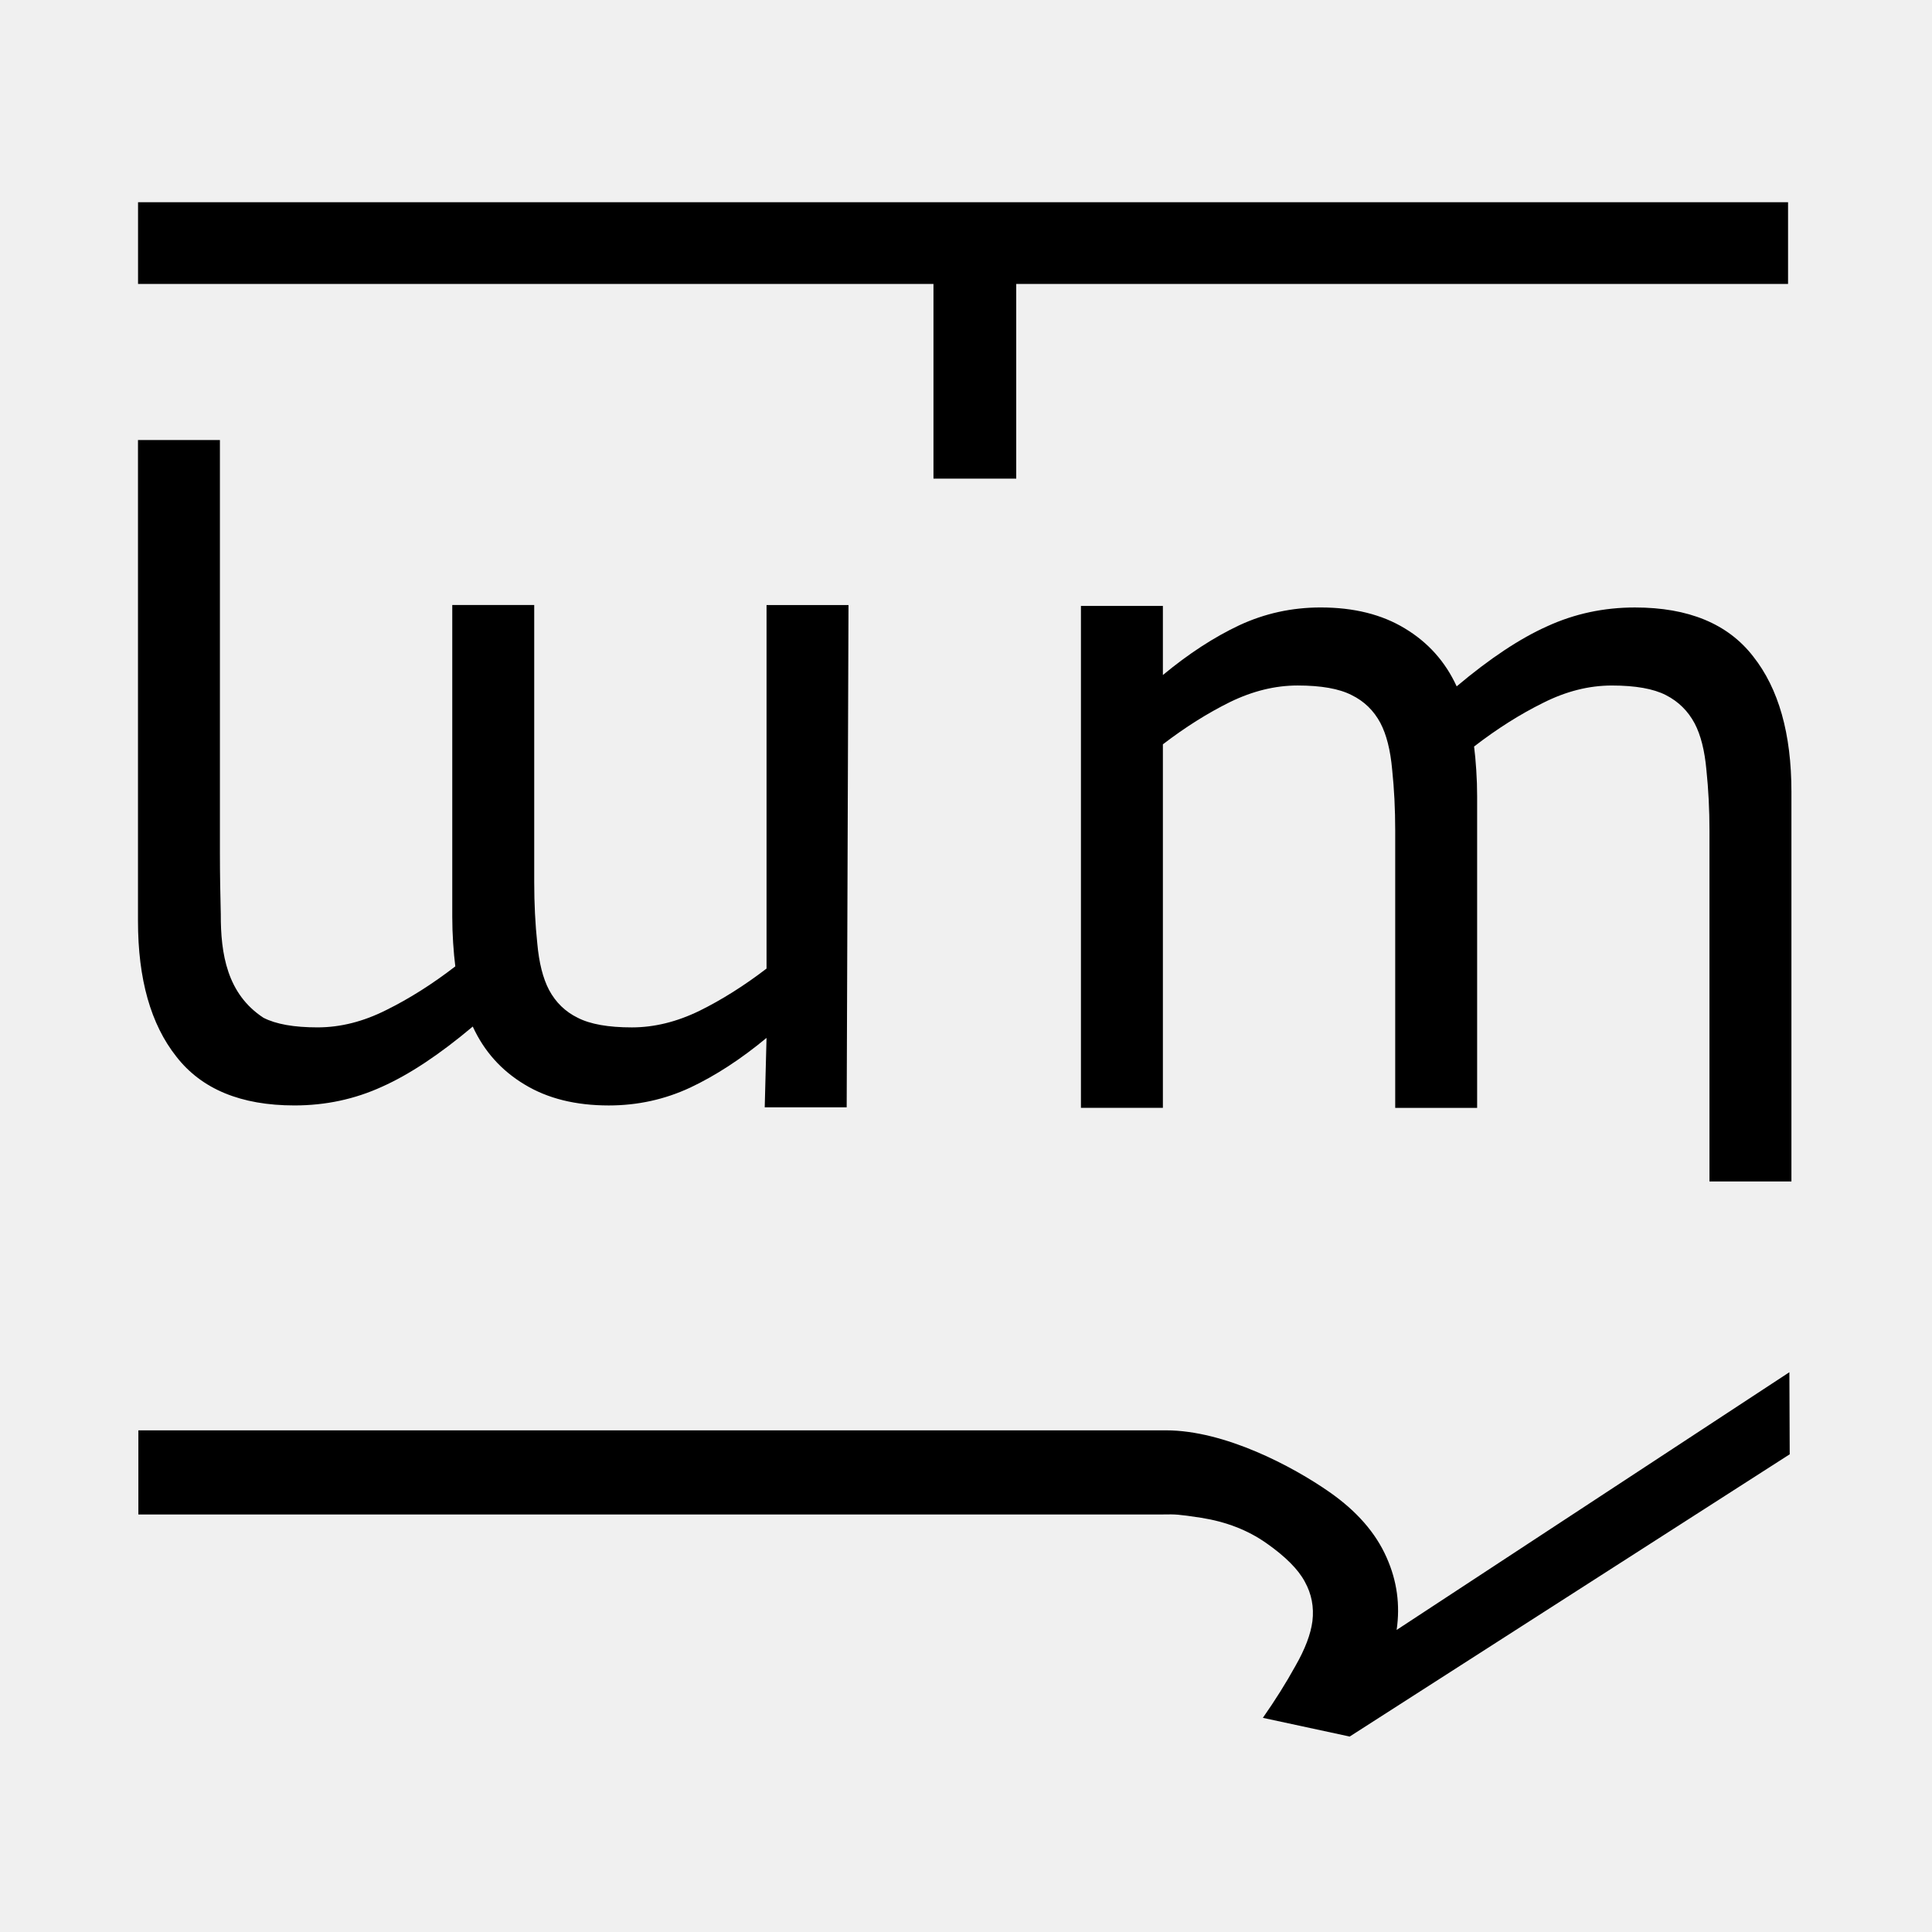
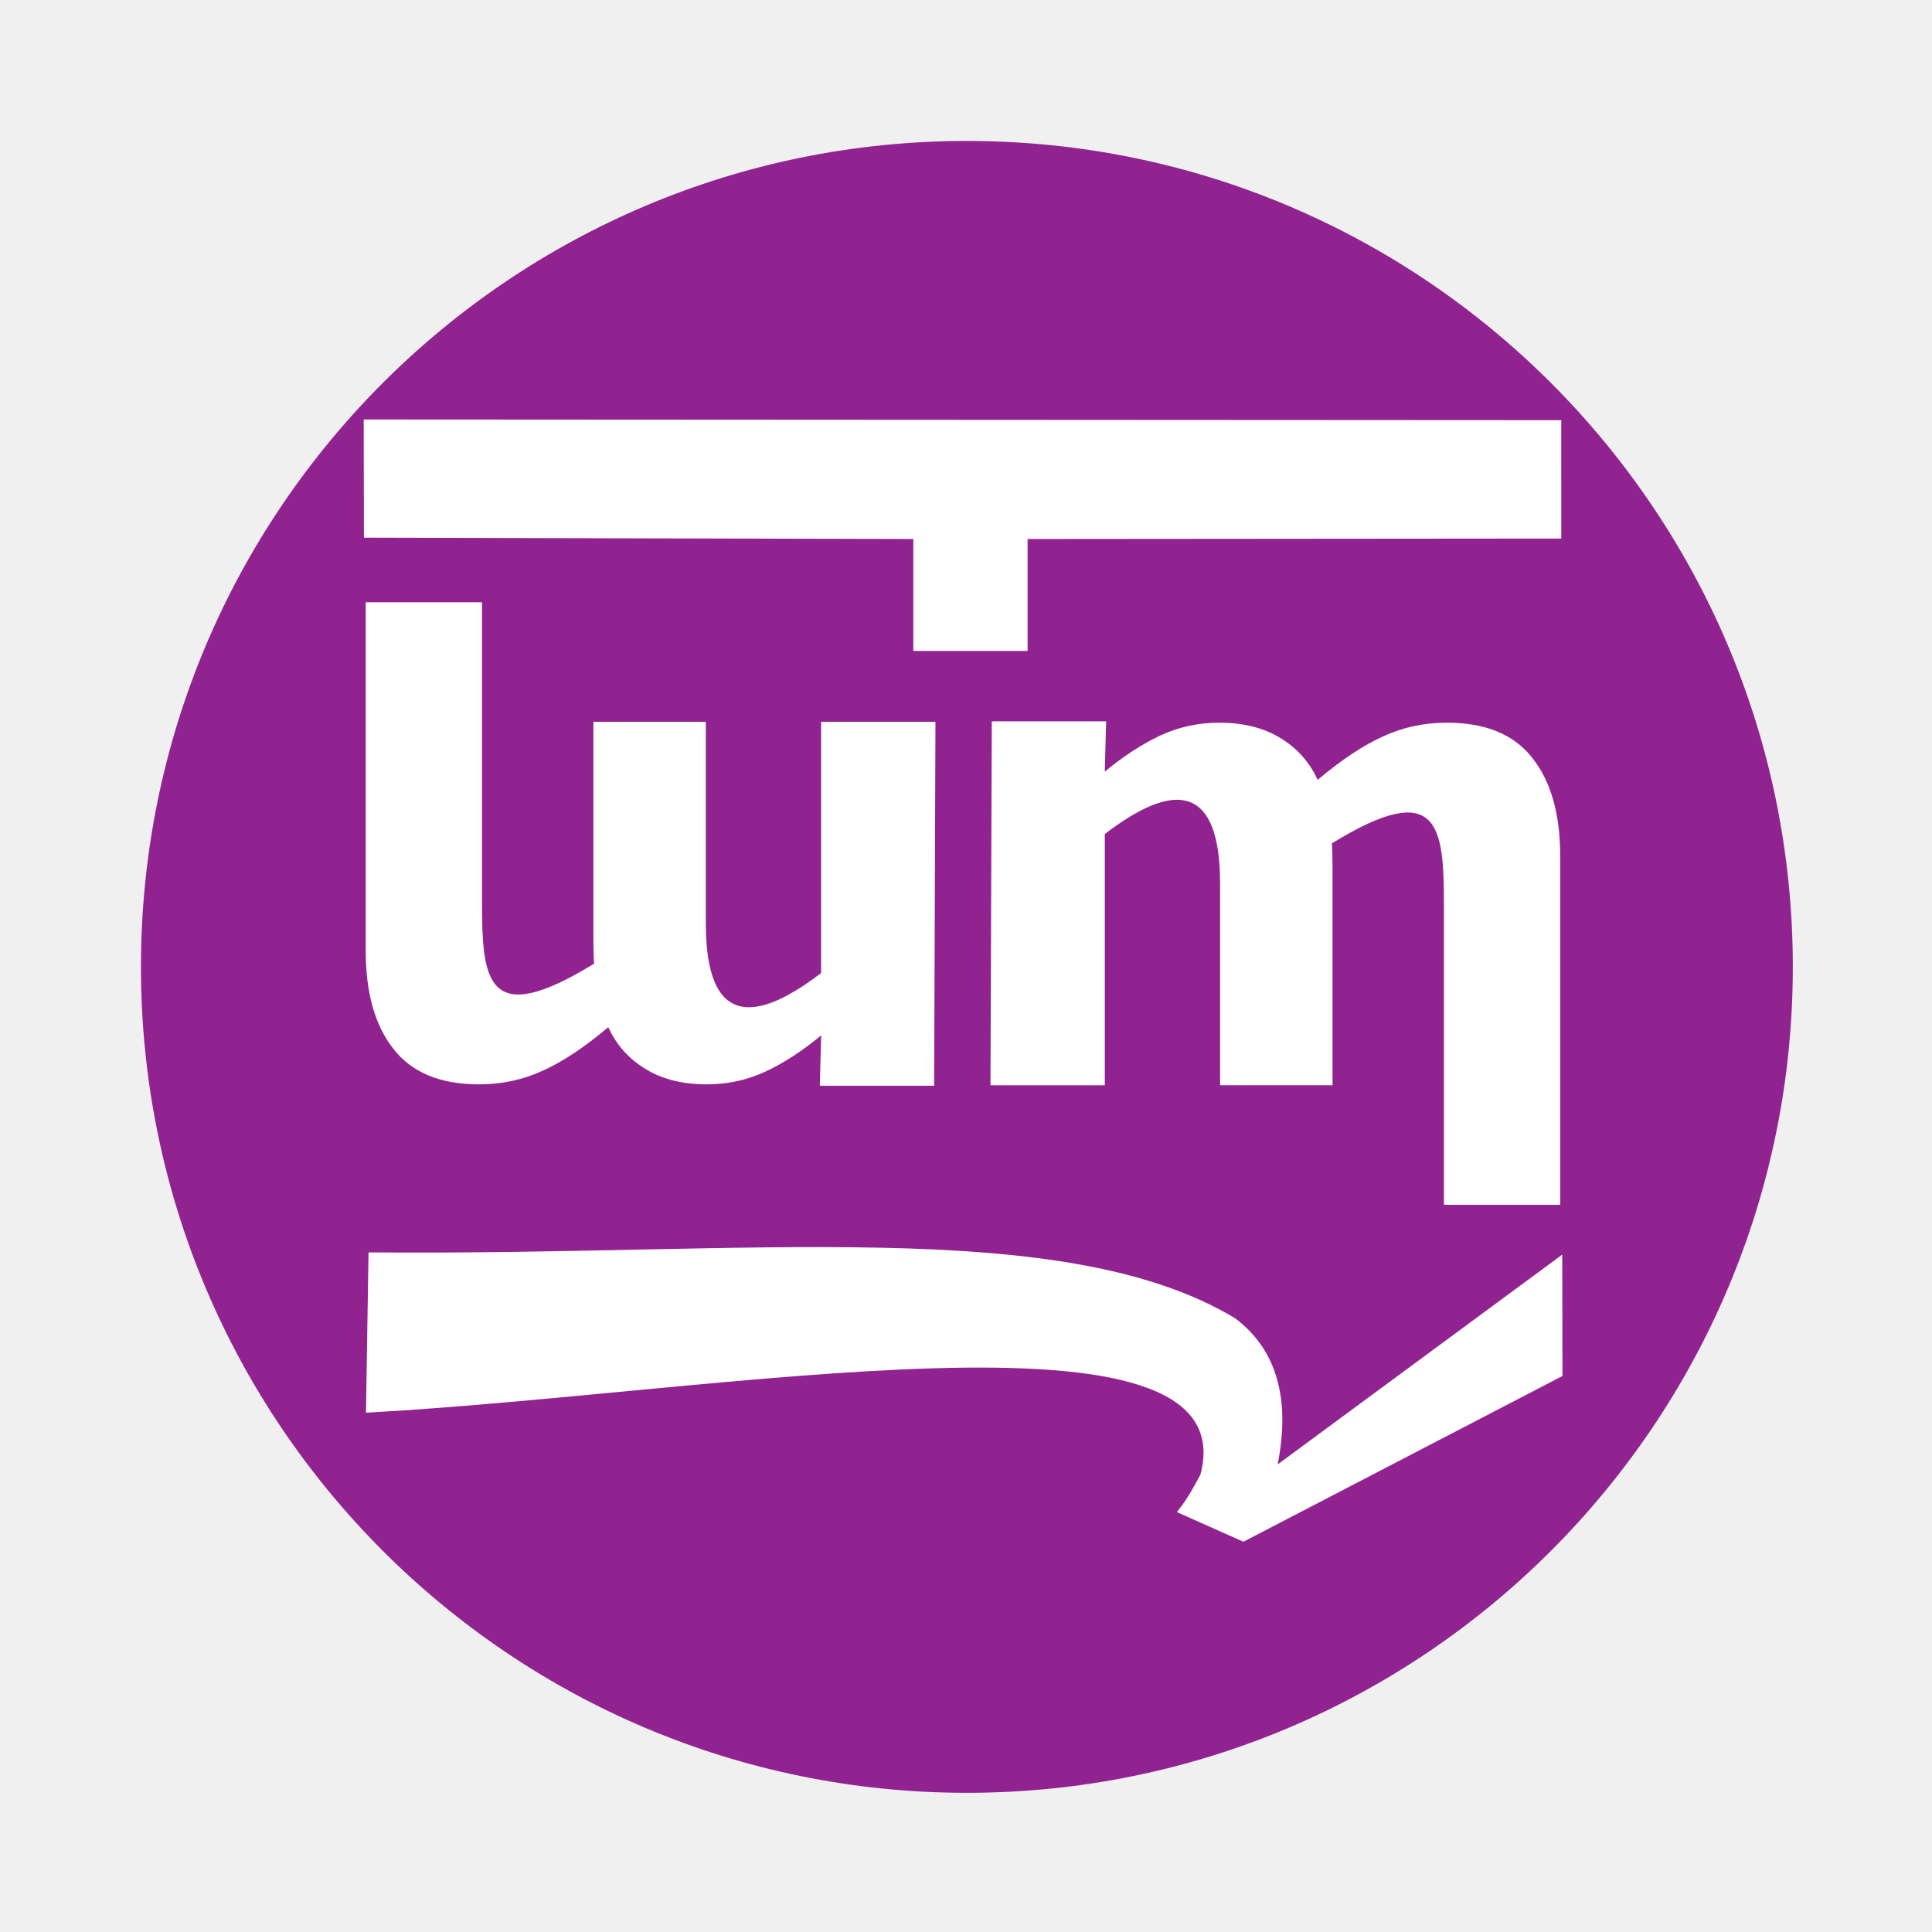
- <svg xmlns="http://www.w3.org/2000/svg" width="100mm" height="100mm" viewBox="0 0 100 100" version="1.1" id="svg1">
+ <svg xmlns="http://www.w3.org/2000/svg" width="100mm" height="100mm" viewBox="0 0 100 100" version="1.1" id="svg1" xml:space="preserve">
  <defs id="defs1" />
  <g id="layer1">
-     <path d="M 92.724,61.153 H 88.482 V 42.994 c 0,-1.083 -0.053,-2.128 -0.158,-3.136 -0.09,-1.008 -0.293,-1.812 -0.609,-2.414 -0.346,-0.647 -0.842,-1.136 -1.489,-1.466 -0.647,-0.331 -1.579,-0.496 -2.798,-0.496 -1.188,0 -2.376,0.301 -3.565,0.902 -1.188,0.587 -2.376,1.339 -3.565,2.256 0.045,0.346 0.083,0.752 0.113,1.218 0.03,0.451 0.045,0.902 0.045,1.354 V 57.343 H 72.216 V 42.994 c 0,-1.113 -0.053,-2.166 -0.158,-3.159 -0.09,-1.008 -0.293,-1.812 -0.609,-2.414 -0.346,-0.647 -0.842,-1.128 -1.489,-1.444 -0.647,-0.331 -1.579,-0.496 -2.798,-0.496 -1.158,0 -2.324,0.286 -3.497,0.857 -1.158,0.572 -2.316,1.301 -3.474,2.188 v 18.816 H 55.949 V 31.362 h 4.242 v 3.577 c 1.324,-1.098 2.64,-1.955 3.948,-2.572 1.324,-0.617 2.73,-0.925 4.219,-0.925 1.715,0 3.166,0.361 4.354,1.083 1.203,0.722 2.098,1.722 2.685,3.001 1.715,-1.444 3.279,-2.482 4.693,-3.113 1.414,-0.647 2.925,-0.97 4.535,-0.97 2.768,0 4.806,0.842 6.114,2.527 1.324,1.67 1.985,4.008 1.985,7.017 z" id="text1" style="font-size:22.478px;stroke-width:3.85" aria-label="m" />
-     <path d="m 7.142,22.776 h 4.241 v 21.412 c 0,1.083 0.02,2.128 0.045,3.136 -0.008,2.038 0.321,4.123 2.211,5.357 0.647,0.331 1.579,0.496 2.798,0.496 1.188,0 2.376,-0.301 3.565,-0.902 1.188,-0.587 2.376,-1.339 3.565,-2.256 -0.045,-0.346 -0.083,-0.752 -0.113,-1.218 -0.03,-0.451 -0.045,-0.902 -0.045,-1.354 V 31.316 h 4.242 v 14.349 c 0,1.113 0.053,2.166 0.158,3.159 0.09,1.008 0.293,1.812 0.609,2.414 0.346,0.647 0.842,1.128 1.489,1.444 0.647,0.331 1.579,0.496 2.798,0.496 1.158,0 2.324,-0.286 3.497,-0.857 1.158,-0.572 2.316,-1.301 3.474,-2.188 v -18.816 h 4.242 l -0.094,25.999 H 39.582 l 0.094,-3.595 c -1.324,1.098 -2.64,1.955 -3.948,2.572 -1.324,0.617 -2.73,0.925 -4.219,0.925 -1.715,0 -3.166,-0.361 -4.354,-1.083 -1.203,-0.722 -2.098,-1.722 -2.685,-3.001 -1.715,1.444 -3.279,2.482 -4.693,3.113 -1.414,0.647 -2.925,0.97 -4.535,0.97 -2.768,0 -4.806,-0.842 -6.114,-2.527 C 7.804,53.02 7.142,50.681 7.142,47.673 Z" id="text1-3" style="font-size:22.478px;stroke-width:3.85" aria-label="m" />
-     <path id="text1-3-1" style="font-size:22.478px;stroke-width:3.85" d="M 92.618,71.026 72.289,84.366 c 0.19,-1.294 0.02,-2.544 -0.518,-3.748 -0.56,-1.273 -1.543,-2.4 -2.948,-3.382 -1.922,-1.344 -5.43,-3.199 -8.466,-3.202 -0.044,-4.9e-5 -0.088,-0.001 -0.131,-5.17e-4 v 5.17e-4 H 7.162 v 4.355 H 60.224 v -0.002 c 0.621,-0.007 0.734,-0.012 1.948,0.173 1.289,0.204 2.408,0.637 3.357,1.301 0.999,0.698 1.668,1.368 2.009,2.01 0.349,0.629 0.48,1.308 0.393,2.037 -0.086,0.674 -0.38,1.45 -0.884,2.328 -0.482,0.874 -1.043,1.767 -1.681,2.679 l 4.432,0.955 0.06,0.014 0.002,-0.001 0.004,0.001 c 0.001,-0.002 0.003,-0.004 0.004,-0.006 l 22.767,-14.604 z" />
-     <path d="M 92.549,14.697 H 52.6 V 24.774 H 48.316 V 14.697 H 7.145 V 10.467 H 92.549 Z" id="text2" style="font-size:19.137px;fill:#000000;stroke-width:3.278" aria-label="T" />
+     <circle style="fill:#912391;stroke-width:0.265;fill-opacity:1" id="path6" cx="50.046" cy="50.046" r="42.75" />
+     <path d="m 18.929,31.172 h 6.02 v 15.514 c 0,4.055 0.231,6.618 5.799,3.193 -0.022,-0.327 -0.033,-0.902 -0.033,-1.229 V 37.36 h 5.818 v 10.397 c 0,3.055 0.787,6.578 5.968,2.608 V 37.36 h 5.918 l -0.068,18.837 h -5.917 l 0.068,-2.605 c -0.959,0.796 -1.913,1.417 -2.861,1.864 -0.959,0.447 -1.978,0.67 -3.057,0.67 -1.242,0 -2.294,-0.262 -3.155,-0.785 -0.872,-0.523 -1.52,-1.248 -1.945,-2.174 -1.242,1.046 -2.376,1.798 -3.4,2.256 -1.024,0.469 -2.12,0.703 -3.286,0.703 -2.005,0 -3.482,-0.61 -4.43,-1.831 -0.959,-1.21 -1.439,-2.904 -1.439,-5.084 z" id="text1-3" style="font-size:22.478px;stroke-width:2.79;fill:#ffffff" aria-label="m" />
+     <path d="M 80.757,62.359 H 74.737 V 46.845 c 0,-4.055 -0.231,-6.618 -5.799,-3.193 0.022,0.327 0.033,0.902 0.033,1.229 V 56.171 H 63.153 V 45.775 c 0,-3.055 -0.787,-6.578 -5.968,-2.608 v 13.005 h -5.918 l 0.068,-18.837 h 5.917 l -0.068,2.605 c 0.959,-0.796 1.913,-1.417 2.861,-1.864 0.959,-0.447 1.978,-0.67 3.057,-0.67 1.242,0 2.294,0.262 3.155,0.785 0.872,0.523 1.52,1.248 1.945,2.174 1.242,-1.046 2.376,-1.798 3.4,-2.256 1.024,-0.469 2.12,-0.703 3.286,-0.703 2.005,0 3.482,0.61 4.43,1.831 0.959,1.21 1.439,2.904 1.439,5.084 z" id="text1-3-52" style="font-size:22.478px;stroke-width:2.79;fill:#ffffff" aria-label="m" />
+     <path id="text1-3-1" style="font-size:22.478px;fill:#ffffff;stroke-width:2.79" d="M 80.861,64.939 66.131,75.798 c 0.672,-3.388 -0.047,-5.951 -2.207,-7.569 -8.927,-5.361 -25.021,-3.23 -44.849,-3.406 l -0.132,8.298 c 18.558,-1.015 45.681,-6.192 43.191,3.204 -0.35,0.633 -0.59,1.148 -1.218,1.941 l 3.409,1.519 0.044,0.01 0.001,-7.25e-4 0.003,7.25e-4 c 10e-4,-0.001 0.002,-0.003 0.003,-0.004 l 16.496,-8.57 z" />
+     <path d="m 80.811,27.876 -27.623,0.023 v 5.793 h -5.915 v -5.793 l -28.436,-0.07 -0.012,-6.117 61.985,0.035 z" id="text2" style="font-size:19.137px;fill:#ffffff;stroke-width:2.375" aria-label="T" />
  </g>
</svg>
